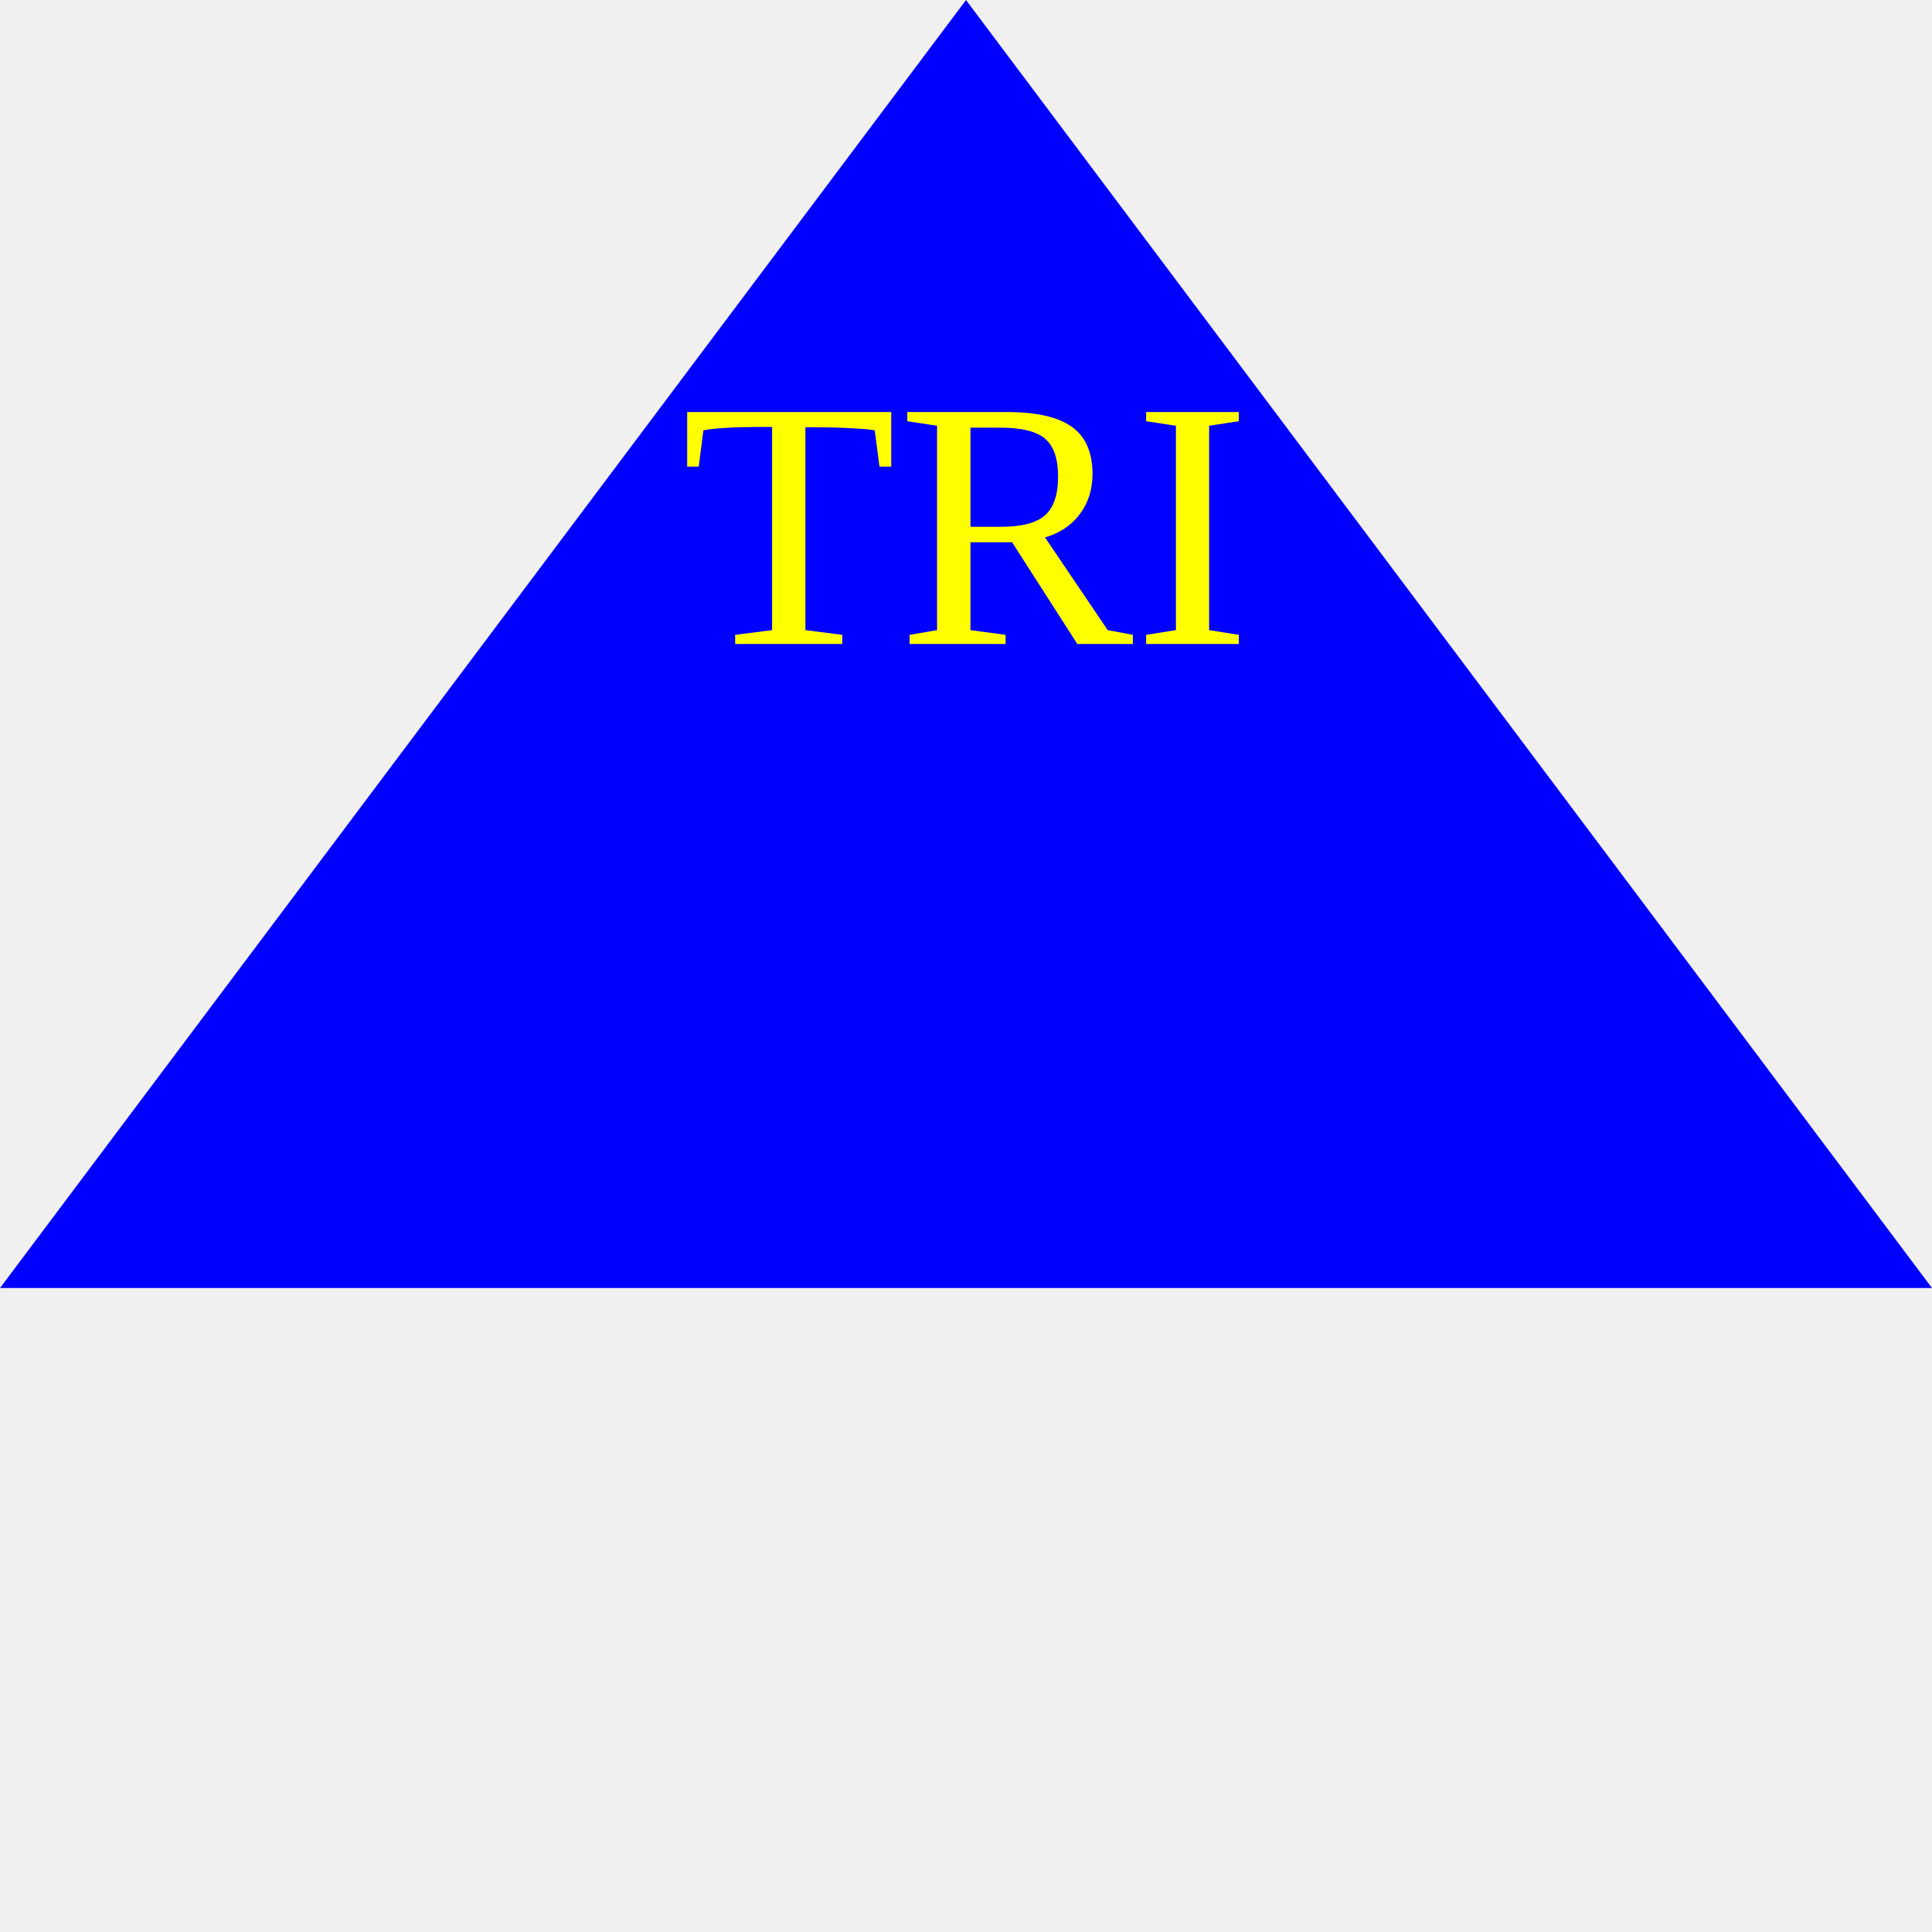
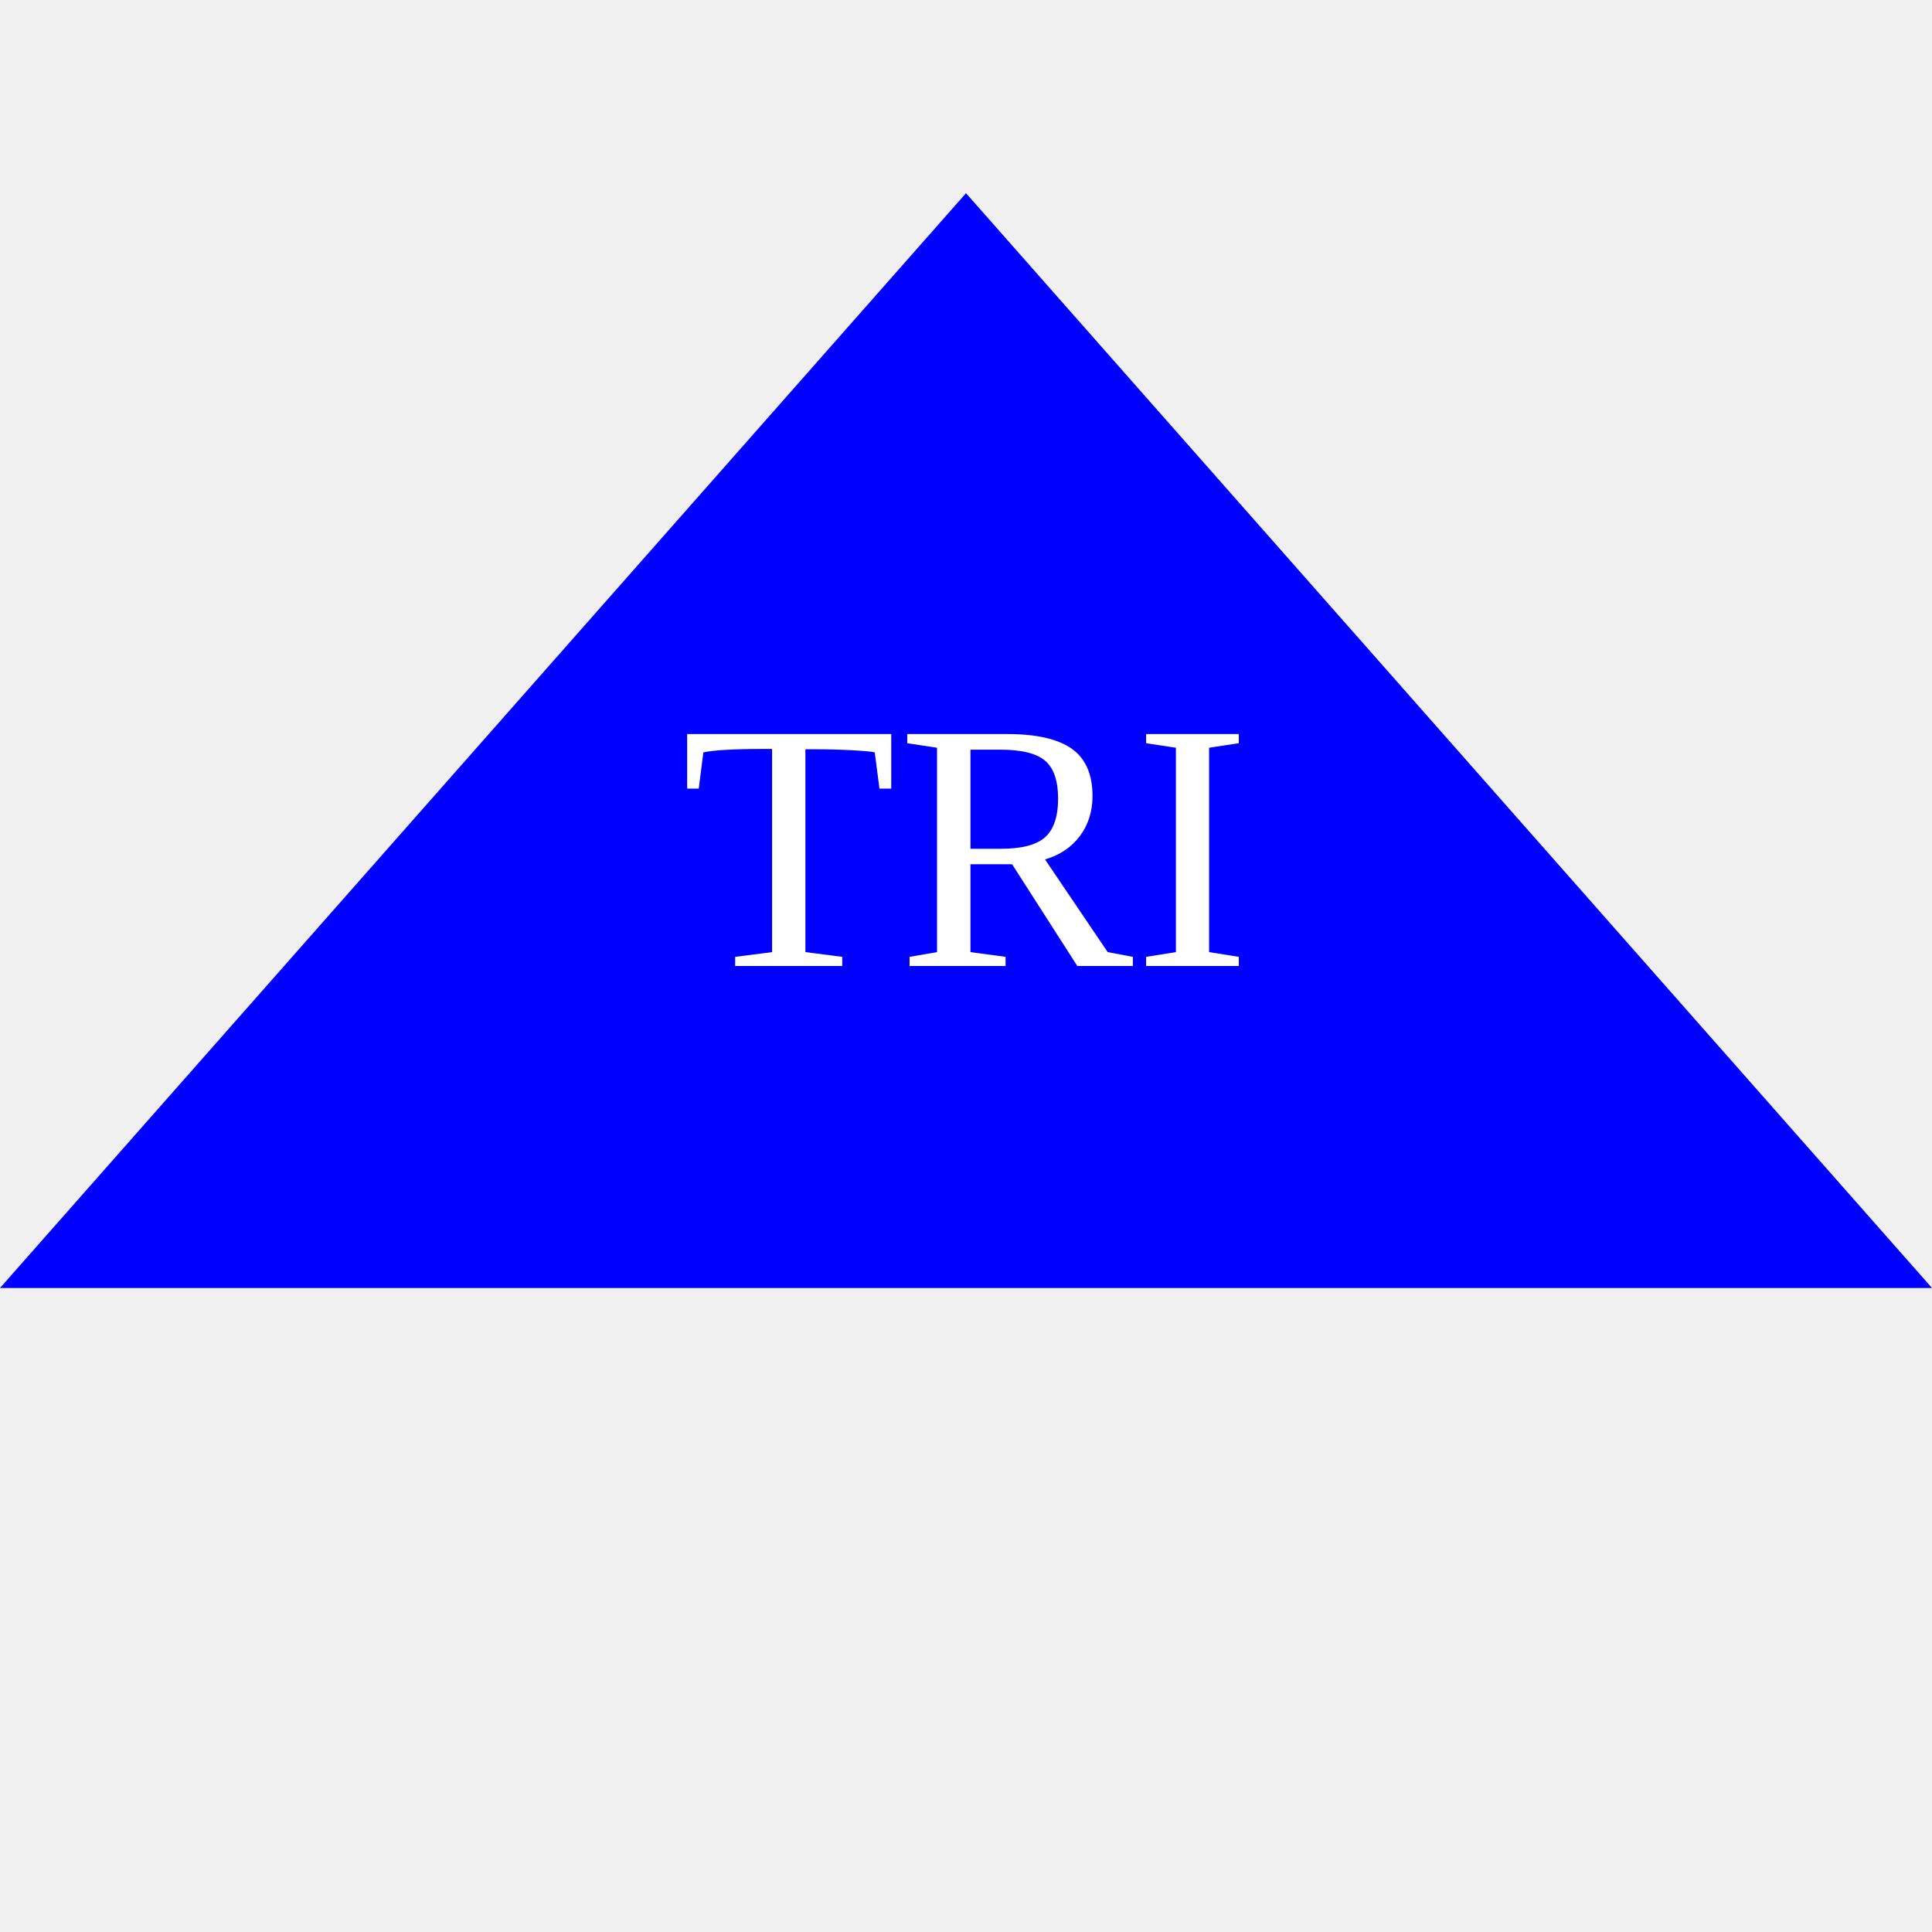
<svg xmlns="http://www.w3.org/2000/svg" viewBox="0 0 300 300">
-   <polygon points="0,200 300,200 150,0" fill="blue" />
-   <text x="150" y="100" font-size="55" fill="yellow" text-anchor="middle" alignment-baseline="central">TRI</text>
+   <polygon points="0,200 300,200 150,30" fill="blue" />
+   <text x="150" y="150" font-size="55" fill="white" text-anchor="middle" alignment-baseline="central">TRI</text>
</svg>
